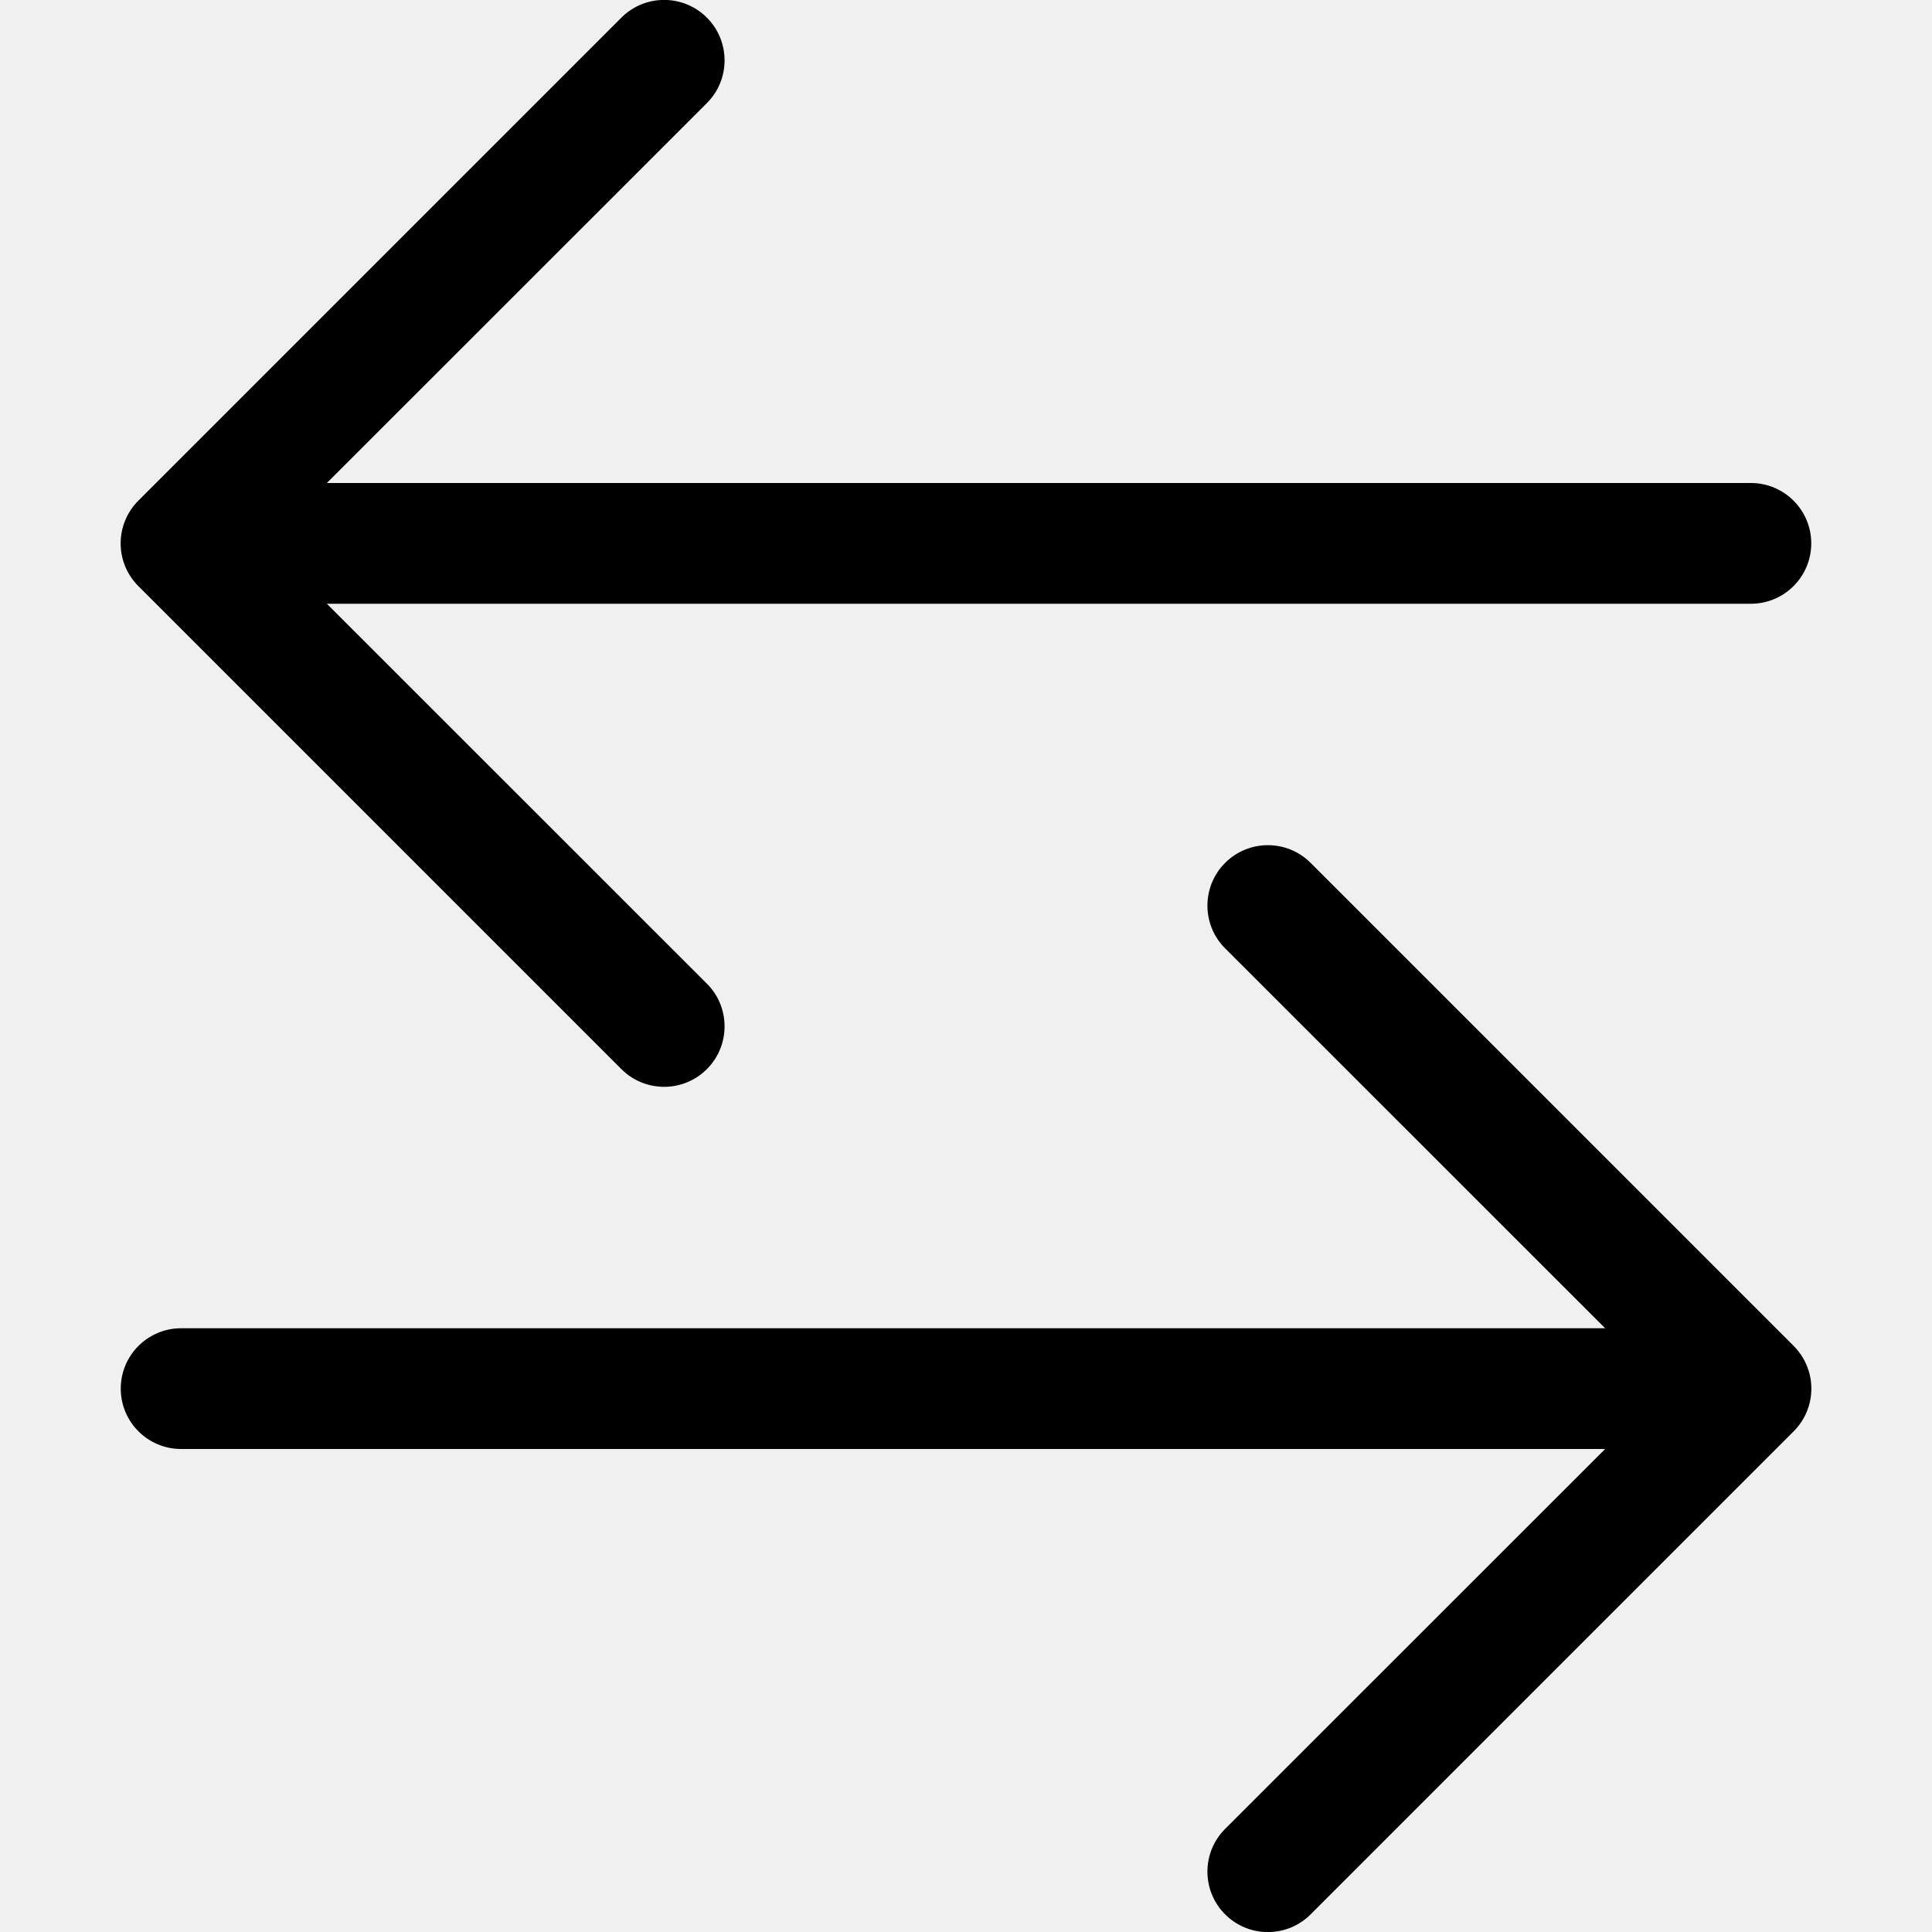
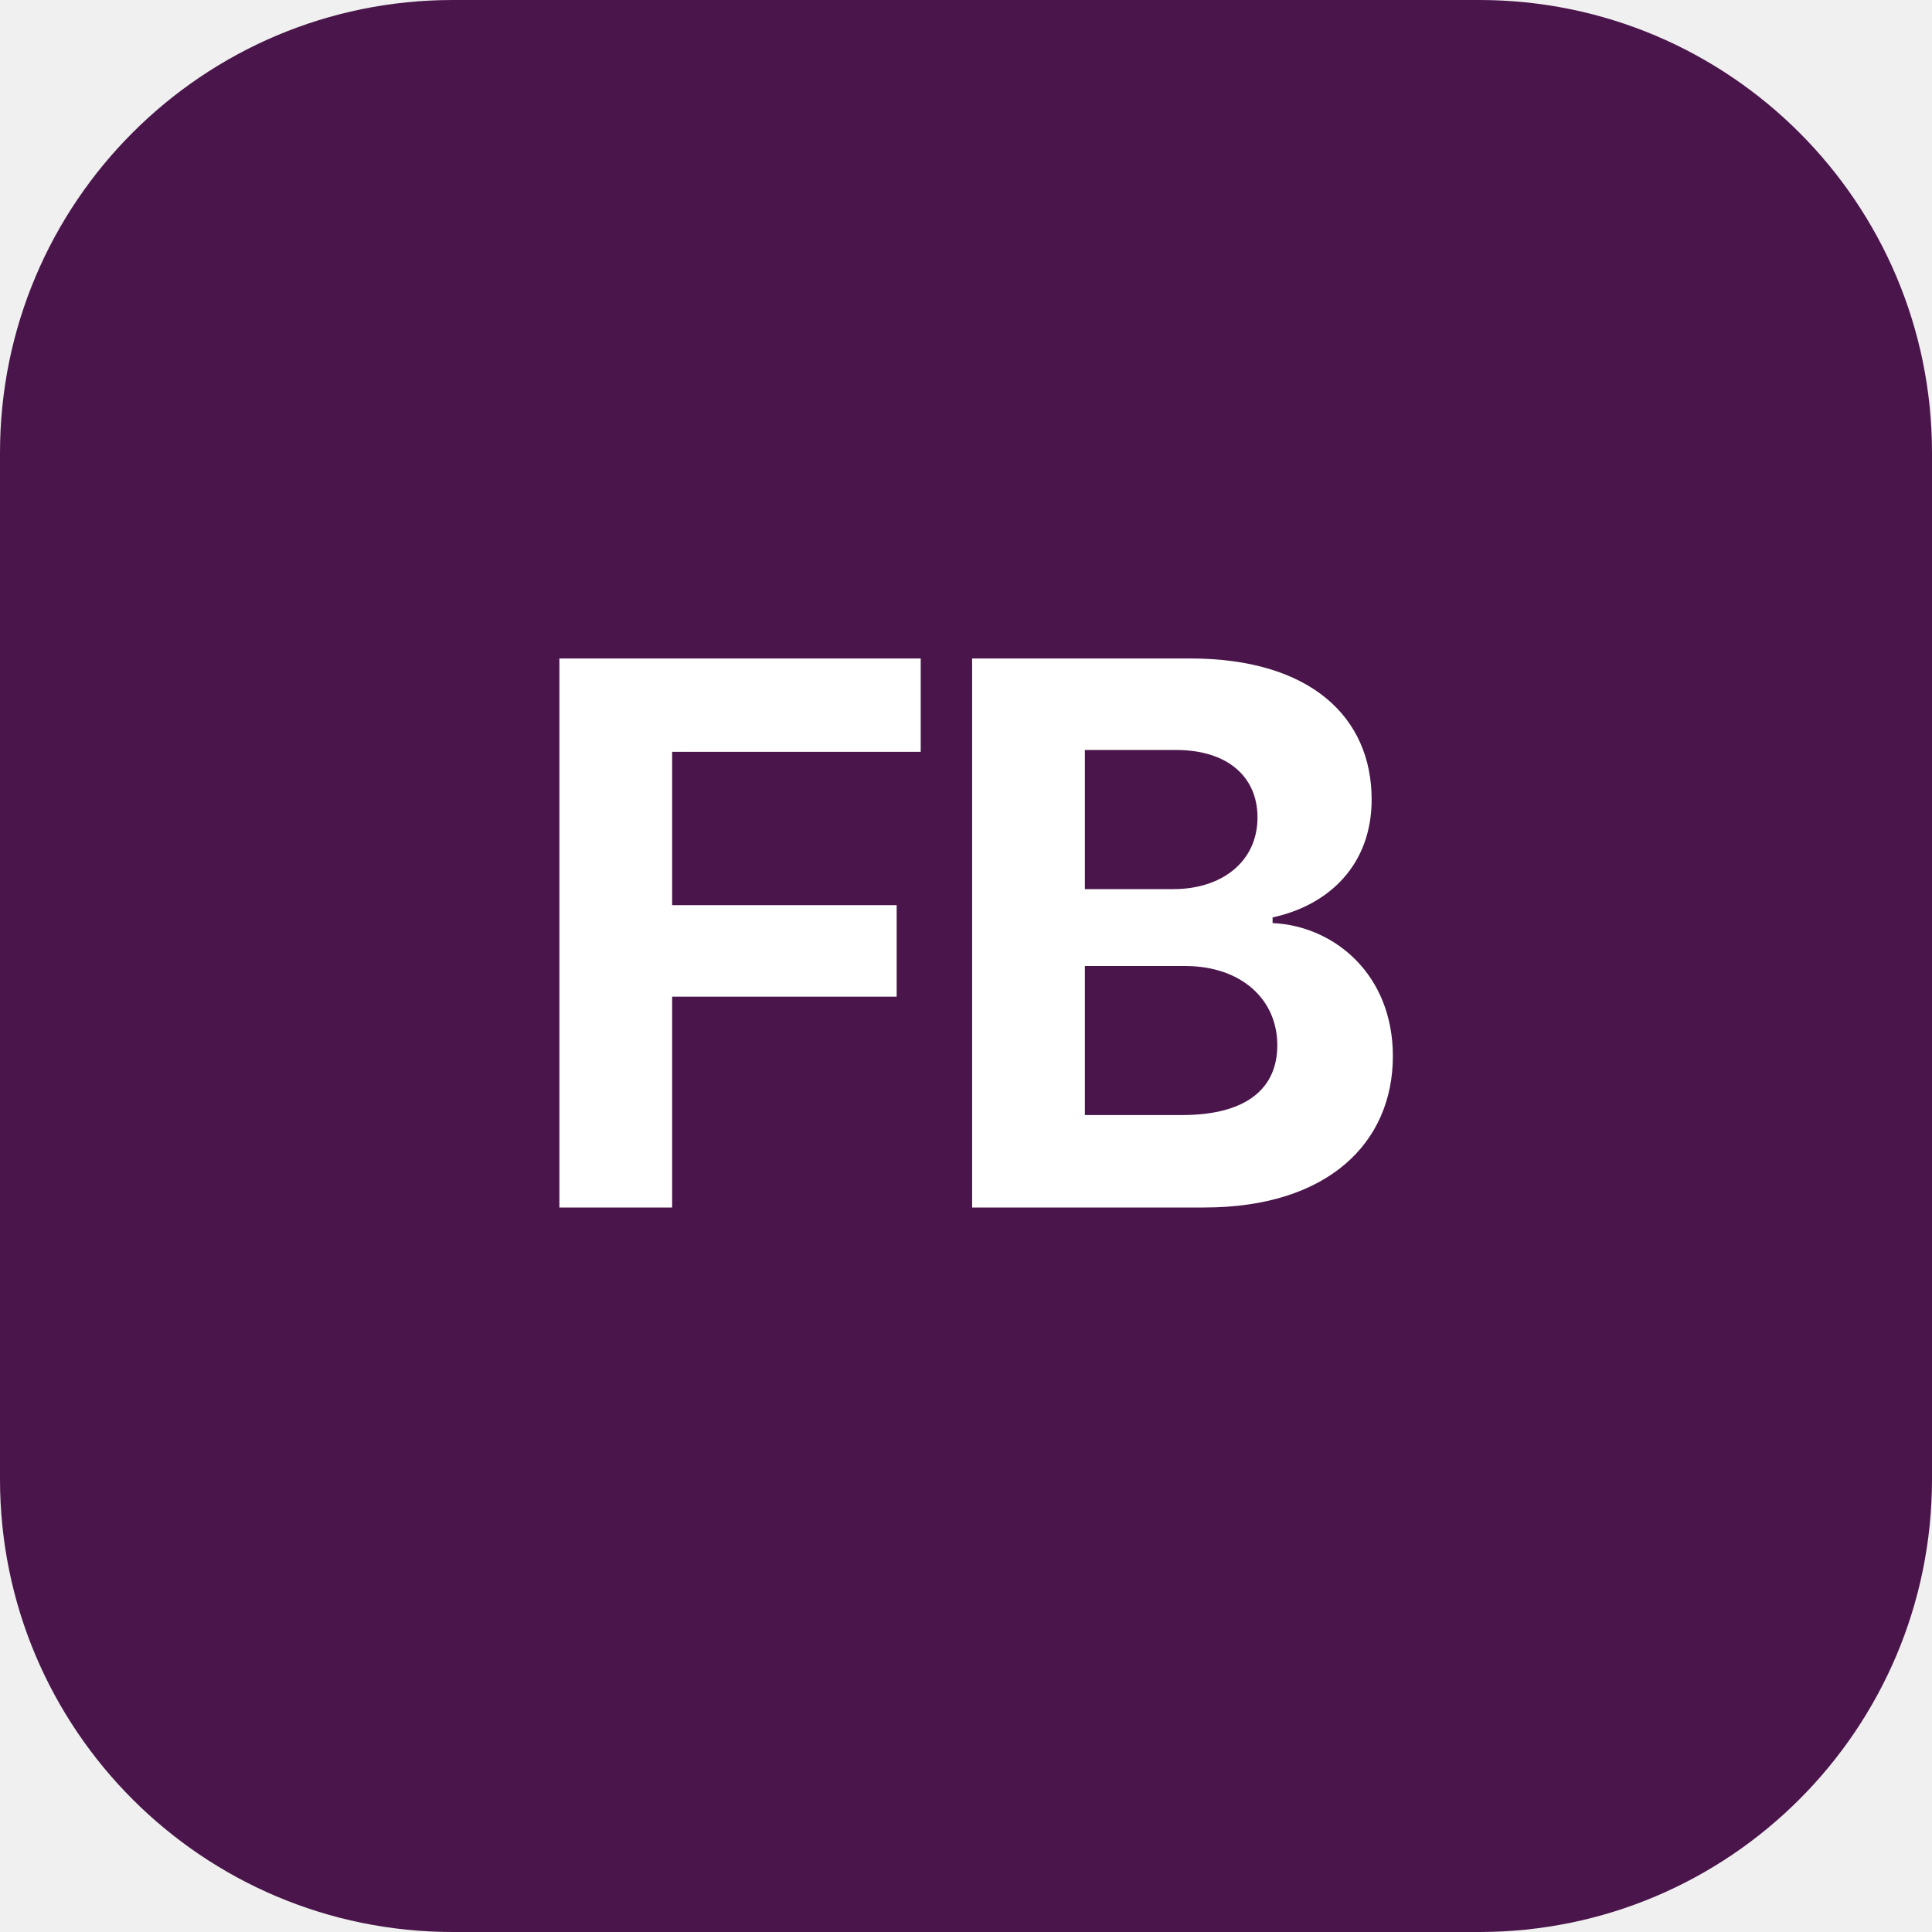
- <svg xmlns="http://www.w3.org/2000/svg" width="16" height="16" fill="currentColor" class="bi bi-arrow-left-right" viewBox="0 0 16 16">
-   <path fill-rule="evenodd" d="M1 11.5a.5.5 0 0 0 .5.5h11.793l-3.147 3.146a.5.5 0 0 0 .708.708l4-4a.5.5 0 0 0 0-.708l-4-4a.5.5 0 0 0-.708.708L13.293 11H1.5a.5.5 0 0 0-.5.5m14-7a.5.5 0 0 1-.5.5H2.707l3.147 3.146a.5.5 0 1 1-.708.708l-4-4a.5.5 0 0 1 0-.708l4-4a.5.5 0 1 1 .708.708L2.707 4H14.5a.5.5 0 0 1 .5.5" />
+ <svg xmlns="http://www.w3.org/2000/svg" width="64" height="64" viewBox="0 0 64 64" role="img" aria-labelledby="flowbridge-title">
+   <rect width="64" height="64" rx="15" fill="#4A154B" />
+   <text x="32" y="40" fill="#FFFFFF" font-family="Inter, -apple-system, BlinkMacSystemFont, 'Segoe UI', sans-serif" font-size="25" font-weight="700" letter-spacing="-1" text-anchor="middle">FB</text>
</svg>
